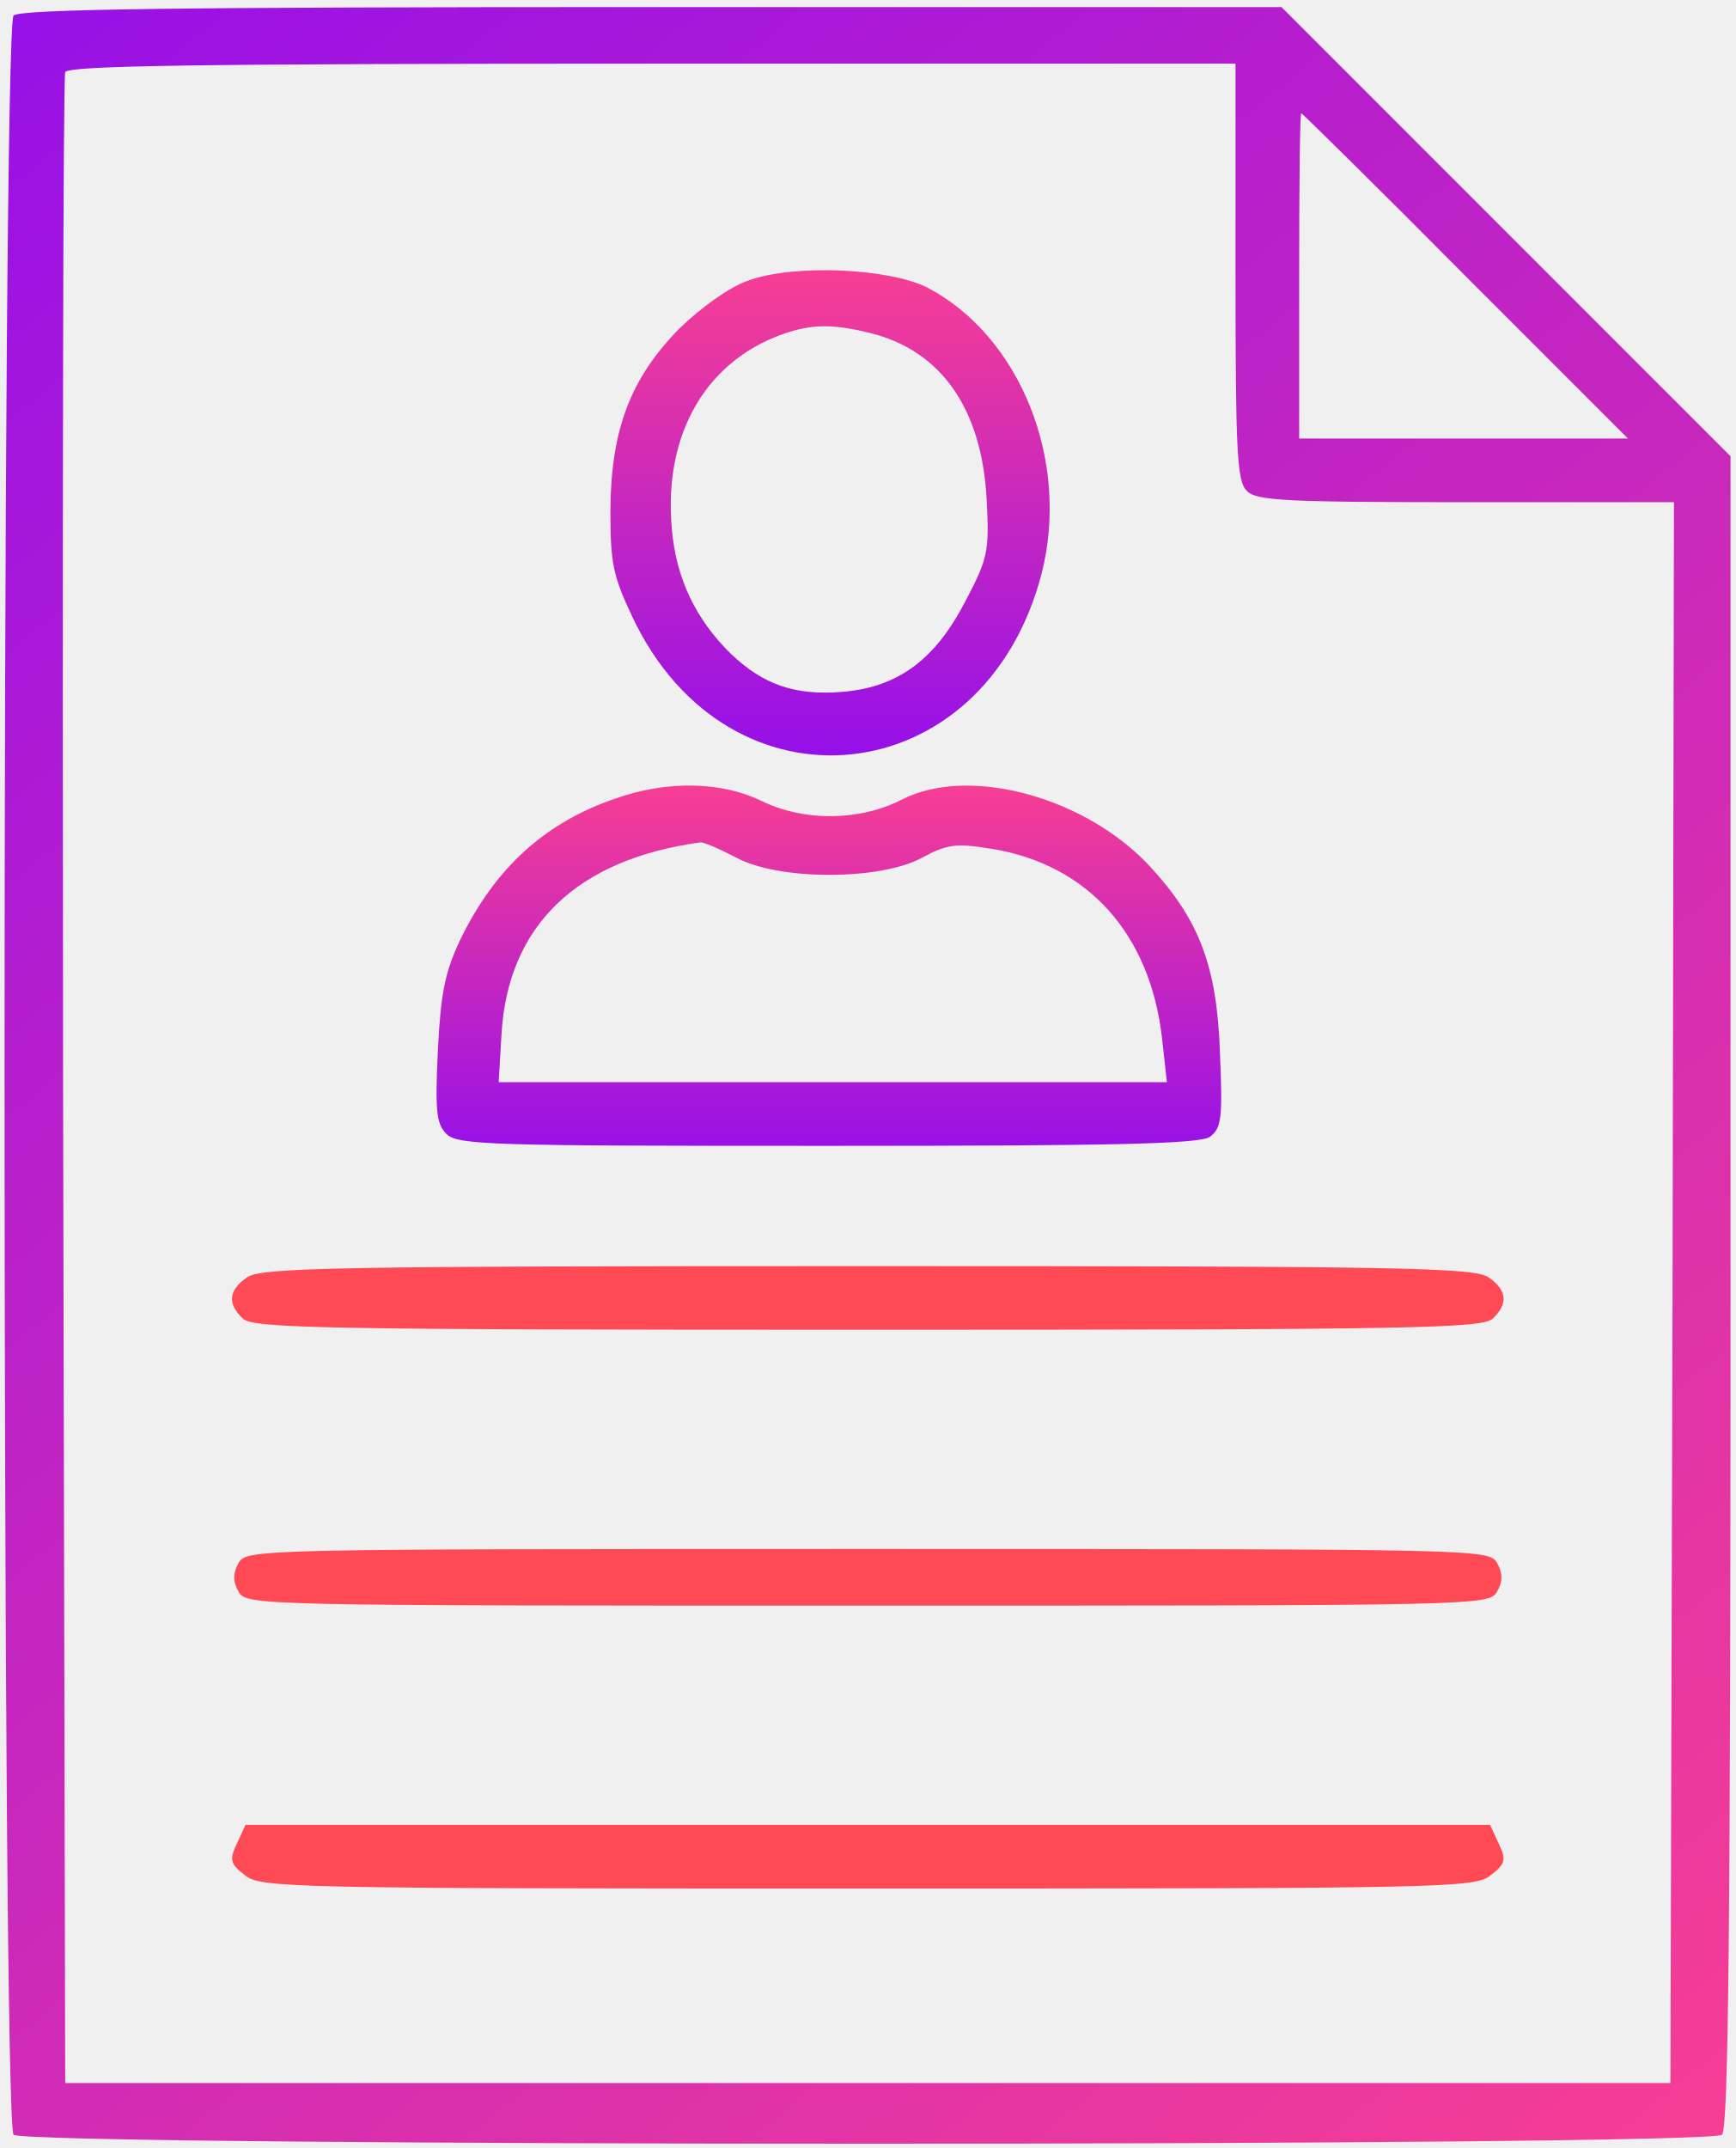
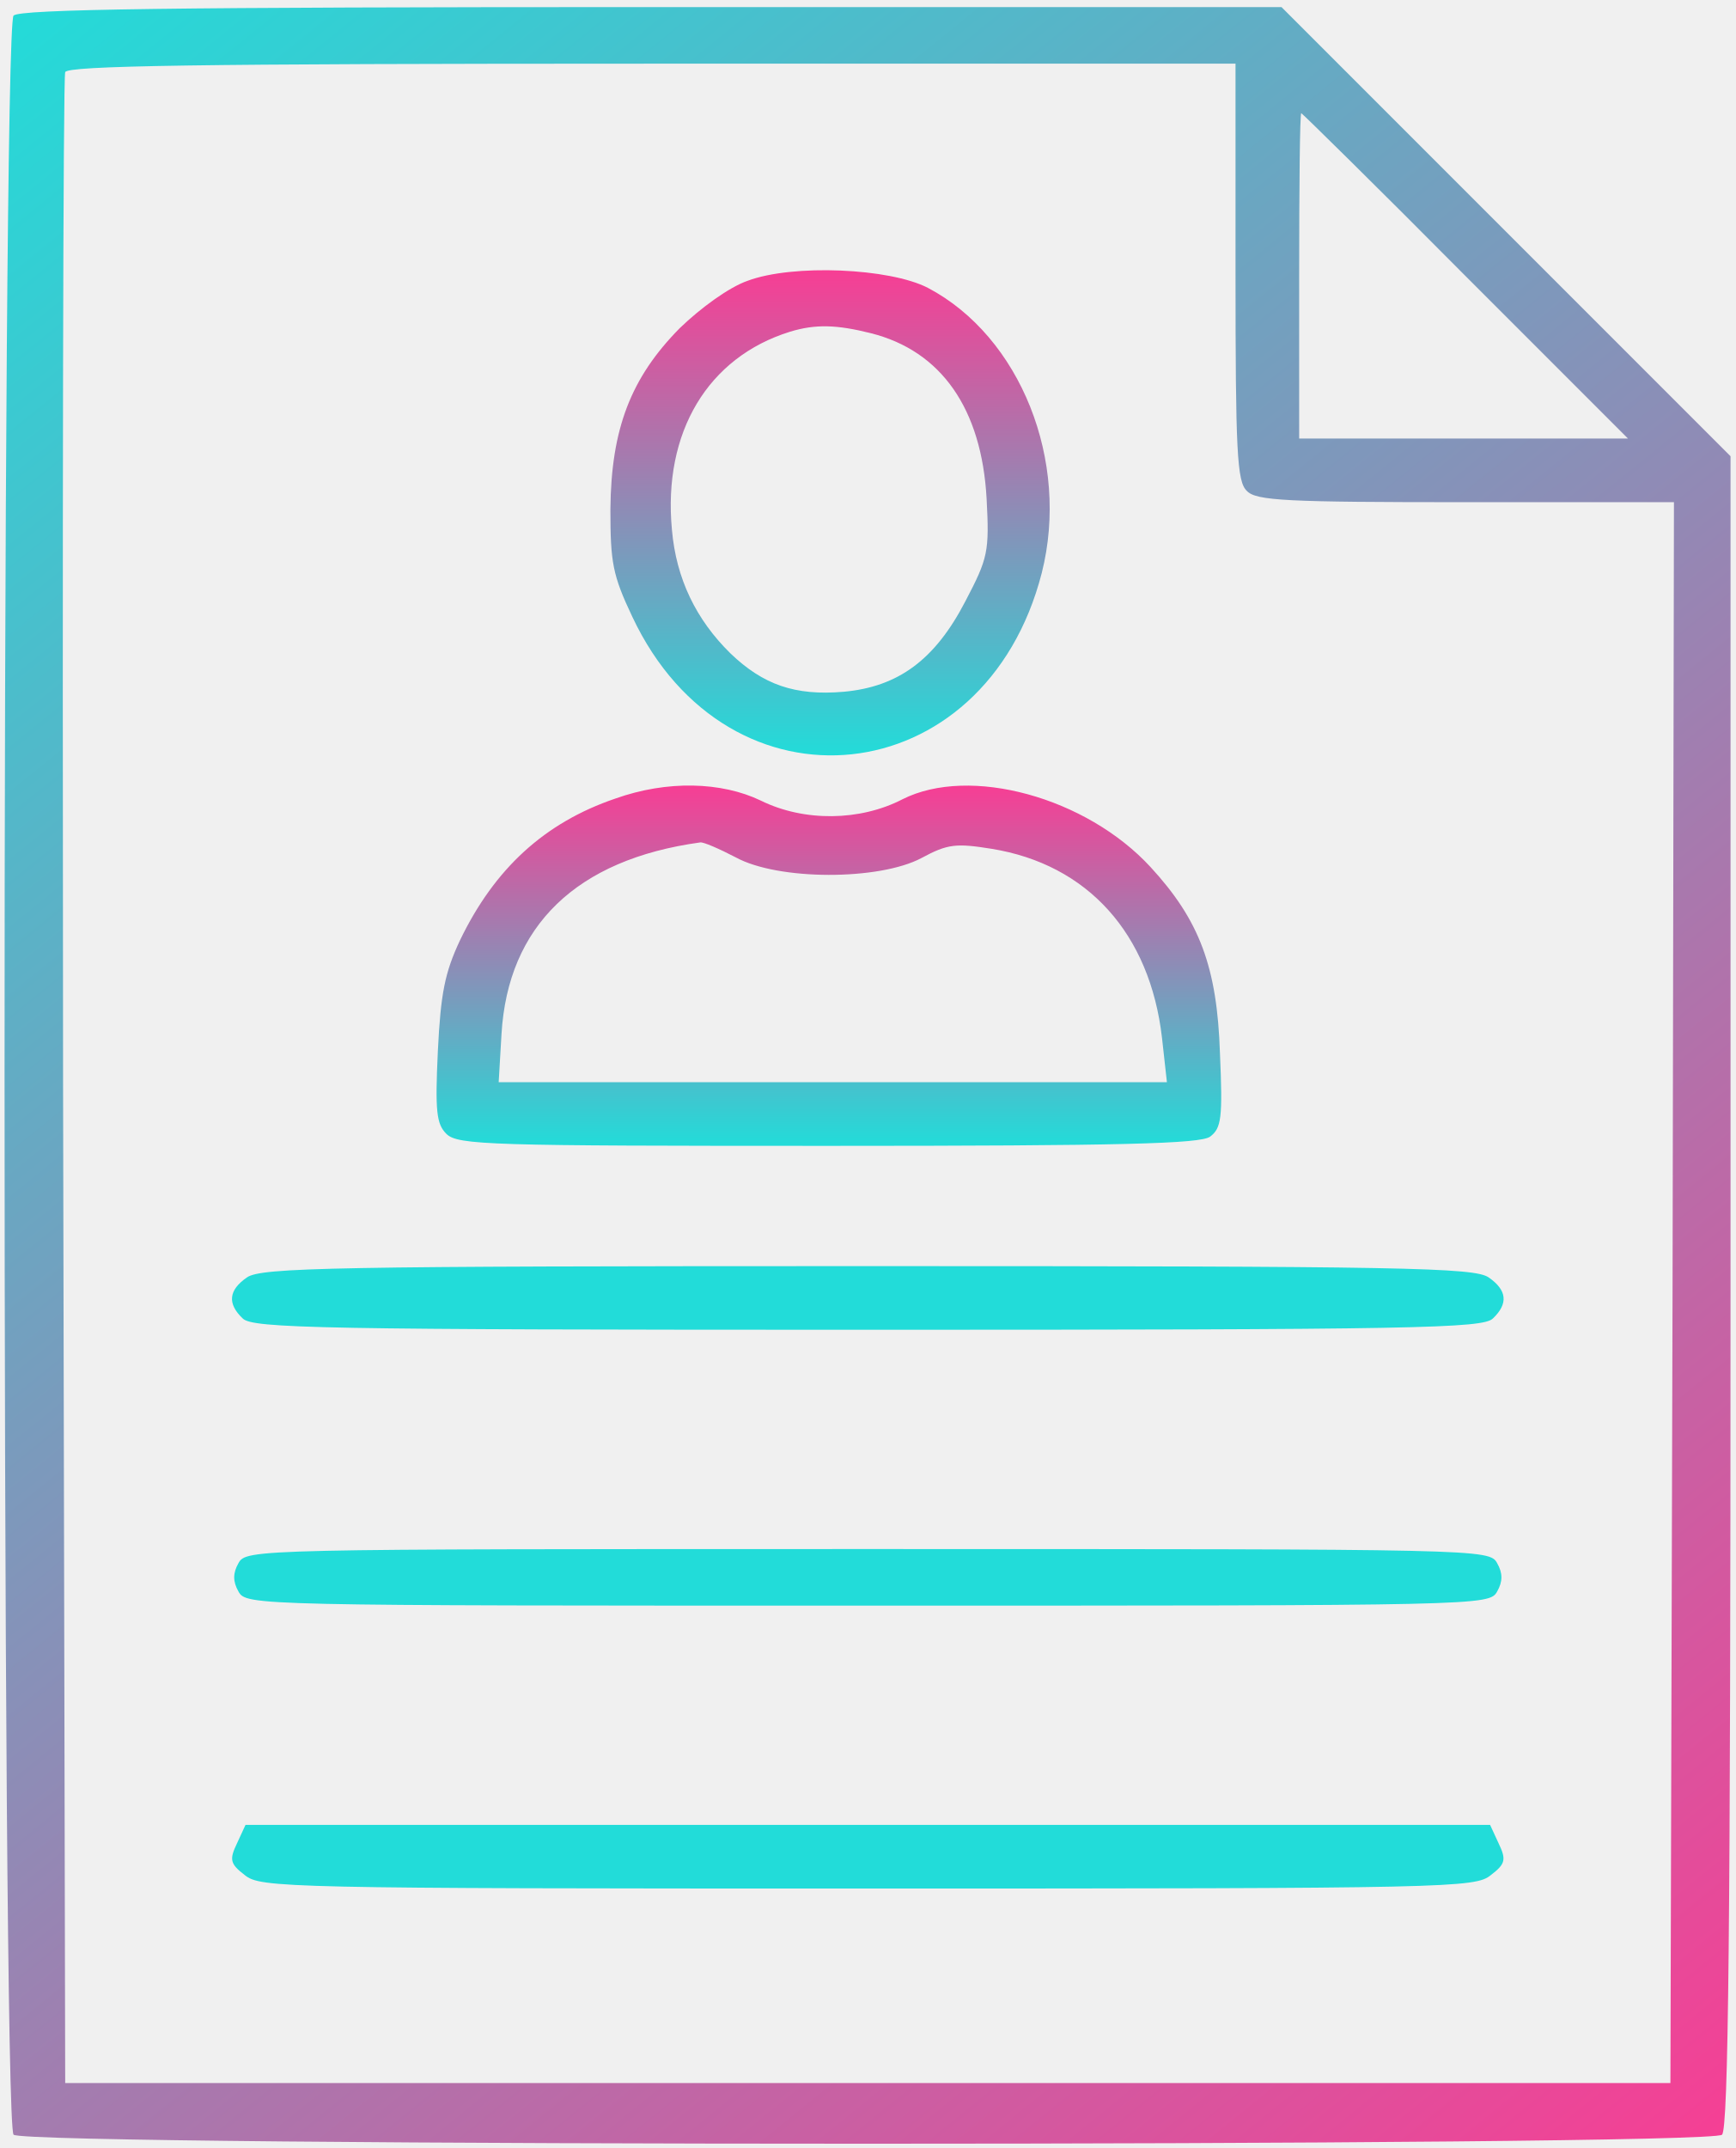
<svg xmlns="http://www.w3.org/2000/svg" width="118" height="146" viewBox="0 0 118 146" fill="none">
  <g clip-path="url(#clip0_778_50)">
    <path d="M0.923 1.058C0.106 1.875 0.106 144.279 0.923 145.096C1.74 145.913 116.26 145.913 117.077 145.096C117.51 144.663 117.654 131.25 117.654 87.74V31.009L102.365 15.721L87.125 0.481H44.288C11.644 0.481 1.356 0.625 0.923 1.058ZM84 18.461C84 30.673 84.096 32.74 84.769 33.365C85.394 34.038 87.462 34.134 99.673 34.134H113.808L113.712 87.836L113.567 141.586H59H4.433L4.288 73.558C4.24 36.154 4.288 5.24 4.433 4.904C4.577 4.471 13.038 4.327 44.337 4.327H84V18.461ZM99.625 18.75L110.683 29.808H99.481H88.327V18.75C88.327 12.644 88.375 7.692 88.471 7.692C88.519 7.692 93.567 12.644 99.625 18.75Z" fill="url(#paint0_linear_778_50)" />
    <path d="M50.827 19.086C49.577 19.519 47.654 20.913 46.212 22.307C42.894 25.672 41.548 29.134 41.5 34.615C41.5 38.221 41.644 39.086 42.99 41.922C49.529 55.817 66.981 53.942 70.827 38.942C72.75 31.346 69.385 22.884 63.087 19.567C60.49 18.221 53.904 17.932 50.827 19.086ZM59.192 22.644C64 23.846 66.74 27.788 67.077 33.894C67.269 37.499 67.173 37.932 65.635 40.865C63.567 44.855 61.067 46.682 57.365 47.019C54.048 47.307 51.885 46.538 49.673 44.422C47.317 42.115 45.971 39.326 45.683 36.009C45.058 29.374 48.135 24.278 53.712 22.547C55.442 22.019 56.885 22.067 59.192 22.644Z" fill="url(#paint1_linear_778_50)" />
    <path d="M41.836 54.279C37.029 55.914 33.615 59.039 31.259 63.943C30.25 66.106 29.961 67.5 29.769 71.442C29.577 75.529 29.673 76.394 30.346 77.067C31.115 77.837 33.327 77.885 56.308 77.885C76.404 77.885 81.596 77.74 82.269 77.26C83.038 76.683 83.135 76.01 82.942 71.587C82.75 65.721 81.548 62.548 78.231 58.943C73.856 54.183 65.923 52.019 61.356 54.327C58.471 55.818 54.673 55.865 51.74 54.423C49.048 53.125 45.346 53.029 41.836 54.279ZM50.01 58.269C52.894 59.856 59.769 59.856 62.654 58.318C64.433 57.356 65.01 57.308 67.413 57.693C73.952 58.75 78.183 63.462 79 70.529L79.336 73.558H56.596H33.904L34.096 70.289C34.529 62.933 39.192 58.414 47.606 57.26C47.798 57.212 48.904 57.693 50.01 58.269Z" fill="url(#paint2_linear_778_50)" />
-     <path d="M16.788 86.827C15.538 87.692 15.442 88.606 16.5 89.615C17.173 90.289 21.692 90.385 59 90.385C96.308 90.385 100.827 90.289 101.5 89.615C102.558 88.606 102.461 87.692 101.211 86.827C100.25 86.154 95.442 86.058 59 86.058C22.558 86.058 17.75 86.154 16.788 86.827Z" fill="#FF4A55" />
-     <path d="M16.212 106.25C15.827 106.923 15.827 107.5 16.212 108.173C16.74 109.135 17.221 109.135 59 109.135C100.779 109.135 101.26 109.135 101.788 108.173C102.173 107.5 102.173 106.923 101.788 106.25C101.26 105.289 100.779 105.289 59 105.289C17.221 105.289 16.74 105.289 16.212 106.25Z" fill="#FF4A55" />
-     <path d="M16.115 125.288C15.586 126.394 15.635 126.683 16.644 127.452C17.702 128.317 19.337 128.365 59 128.365C98.663 128.365 100.298 128.317 101.356 127.452C102.365 126.683 102.413 126.394 101.885 125.288L101.308 124.038H59H16.692L16.115 125.288Z" fill="#FF4A55" />
+     <path d="M16.788 86.827C15.538 87.692 15.442 88.606 16.5 89.615C17.173 90.289 21.692 90.385 59 90.385C96.308 90.385 100.827 90.289 101.5 89.615C102.558 88.606 102.461 87.692 101.211 86.827C100.25 86.154 95.442 86.058 59 86.058C22.558 86.058 17.75 86.154 16.788 86.827Z" fill="#22DCD9" />
+     <path d="M16.212 106.25C15.827 106.923 15.827 107.5 16.212 108.173C16.74 109.135 17.221 109.135 59 109.135C100.779 109.135 101.26 109.135 101.788 108.173C102.173 107.5 102.173 106.923 101.788 106.25C101.26 105.289 100.779 105.289 59 105.289C17.221 105.289 16.74 105.289 16.212 106.25Z" fill="#22DCD9" />
+     <path d="M16.115 125.288C15.586 126.394 15.635 126.683 16.644 127.452C17.702 128.317 19.337 128.365 59 128.365C98.663 128.365 100.298 128.317 101.356 127.452C102.365 126.683 102.413 126.394 101.885 125.288L101.308 124.038H59H16.692L16.115 125.288Z" fill="#22DCD9" />
  </g>
  <defs>
    <linearGradient id="paint0_linear_778_50" x1="118.07" y1="146.162" x2="-0.07" y2="0.116" gradientUnits="userSpaceOnUse">
      <stop stop-color="#F73E94" />
-       <stop offset="1" stop-color="#9710E7" />
+       <stop offset="1" stop-color="#22DCD9" />
    </linearGradient>
    <linearGradient id="paint1_linear_778_50" x1="56.433" y1="51.344" x2="56.433" y2="18.367" gradientUnits="userSpaceOnUse">
-       <stop stop-color="#940FE9" />
-       <stop offset="0.12" stop-color="#A015DF" />
+       <stop stop-color="#22DCD9" />
      <stop offset="1" stop-color="#F73E94" />
    </linearGradient>
    <linearGradient id="paint2_linear_778_50" x1="56.355" y1="77.885" x2="56.355" y2="53.394" gradientUnits="userSpaceOnUse">
-       <stop stop-color="#9811E6" />
+       <stop stop-color="#22DCD9" />
      <stop offset="1" stop-color="#F73E94" />
    </linearGradient>
    <clipPath id="clip0_778_50">
      <rect width="118" height="146" fill="white" />
    </clipPath>
  </defs>
</svg>
